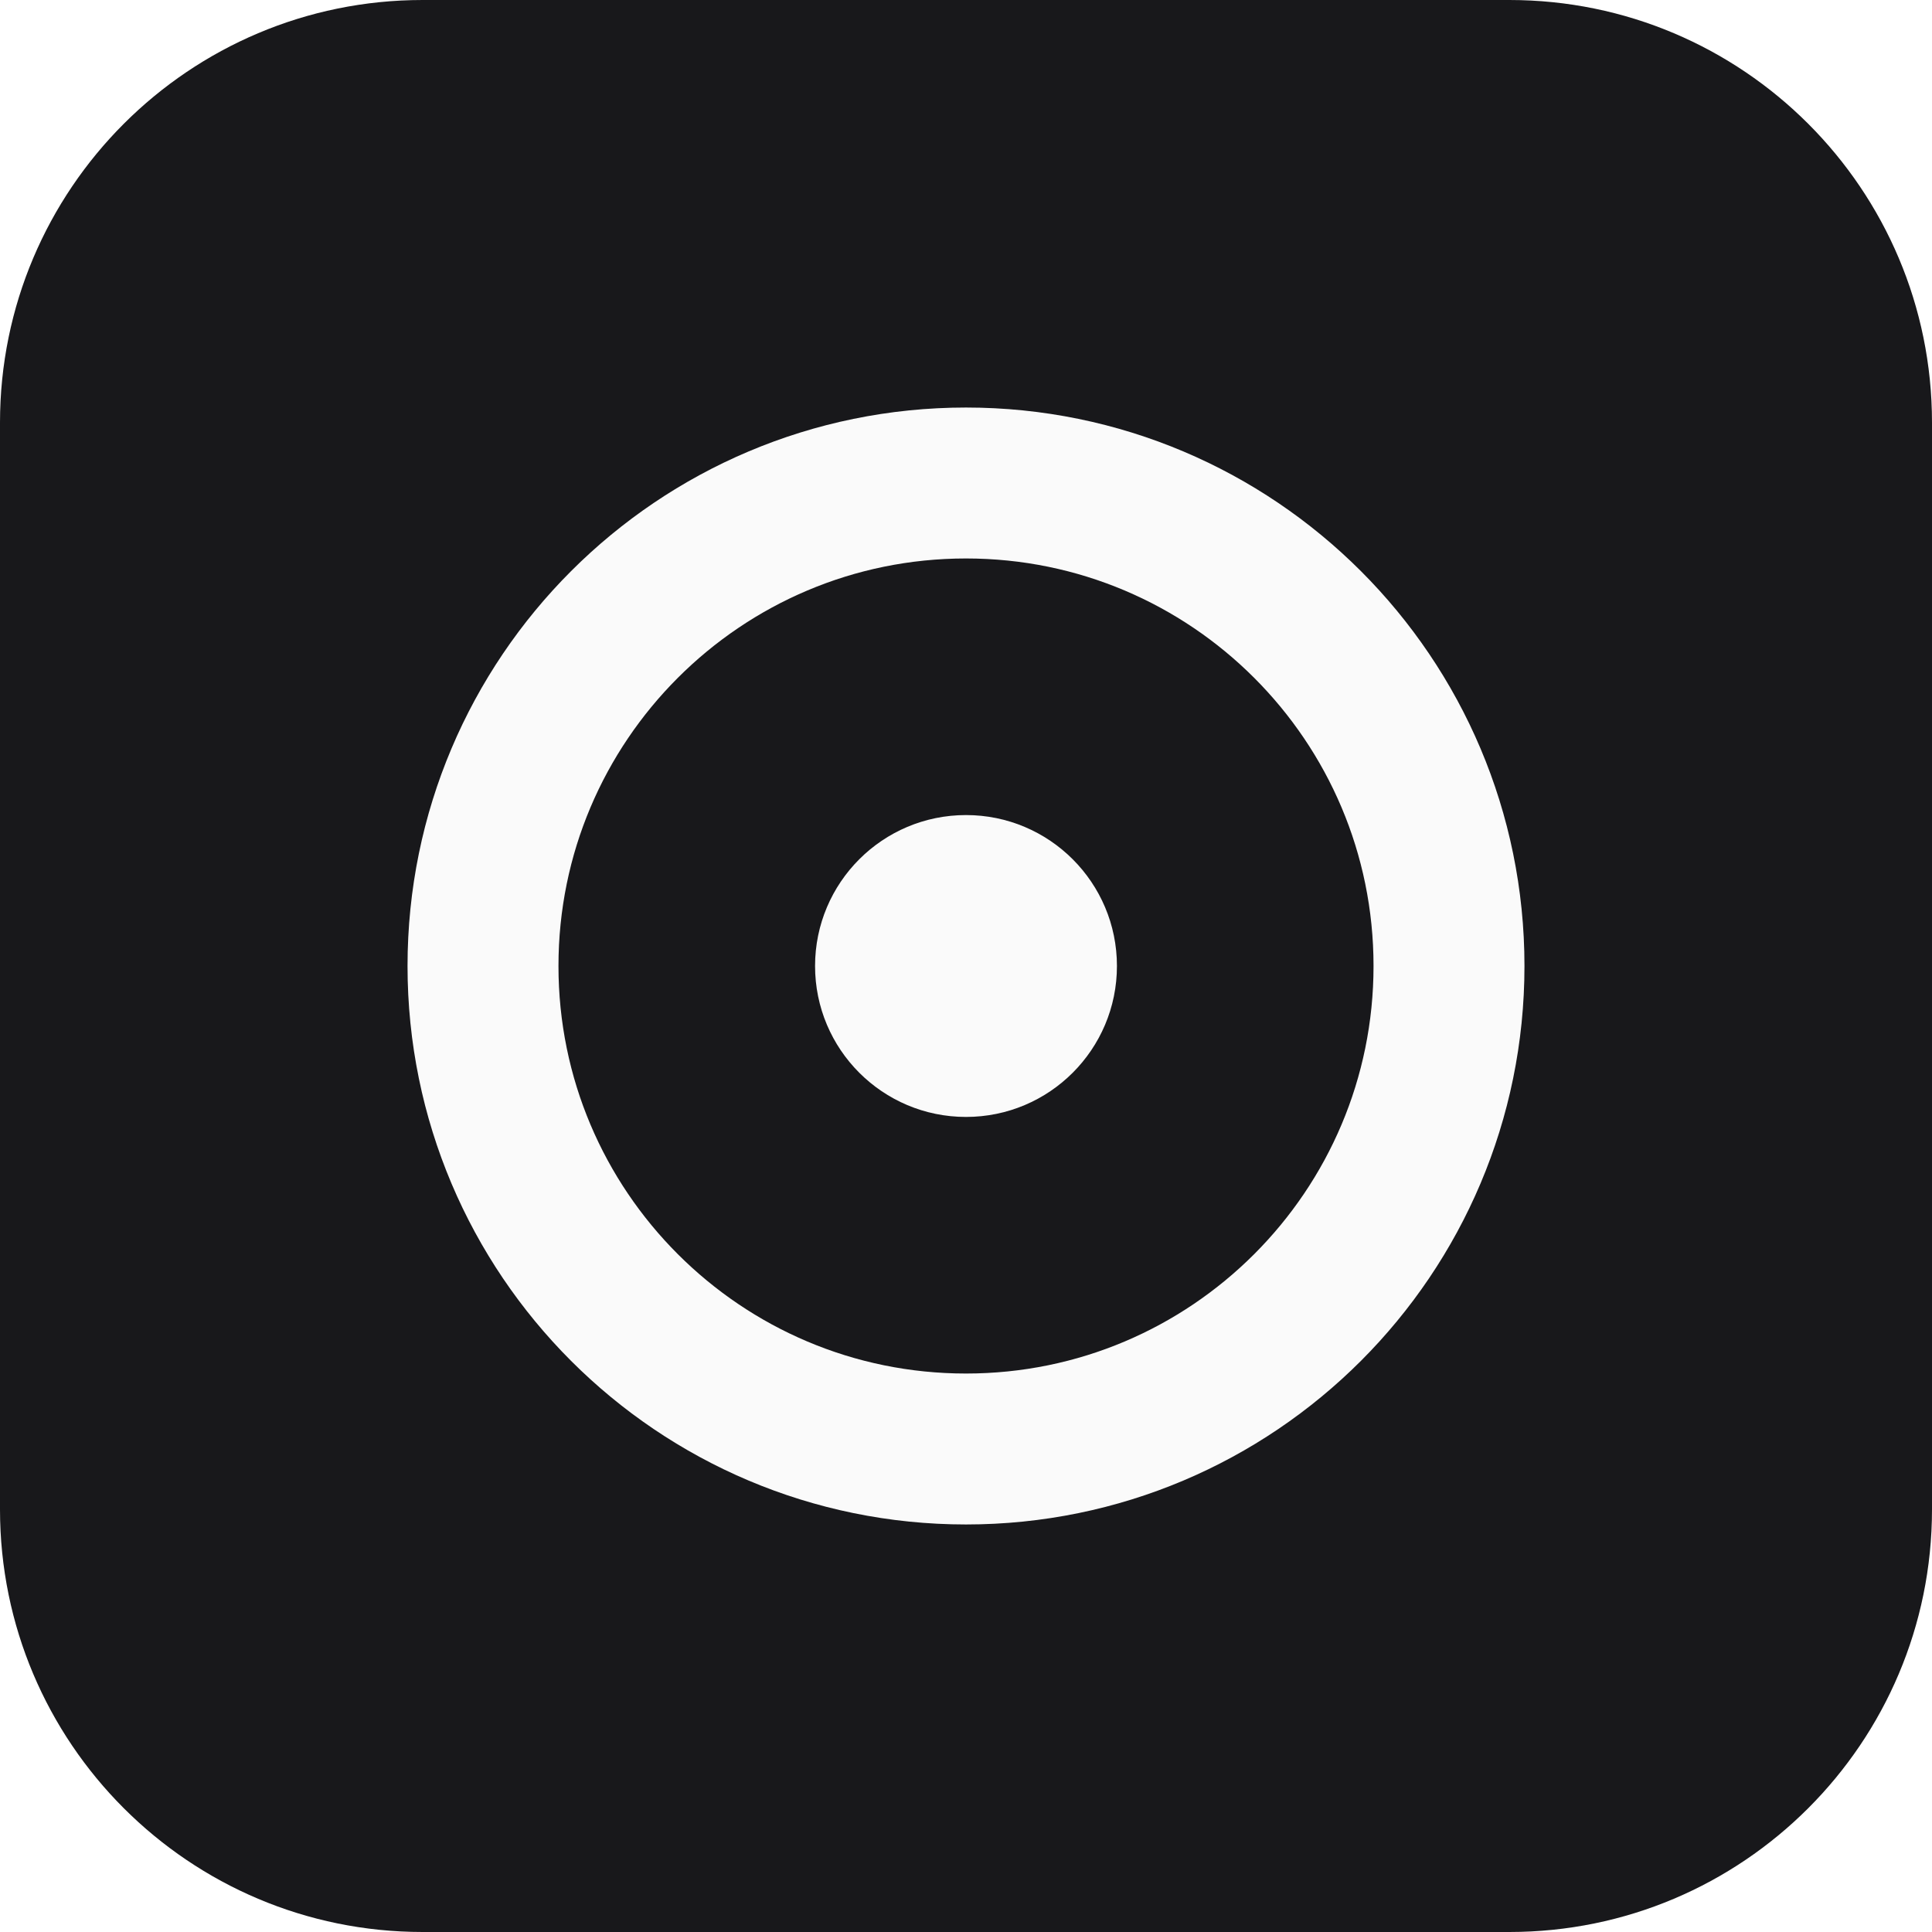
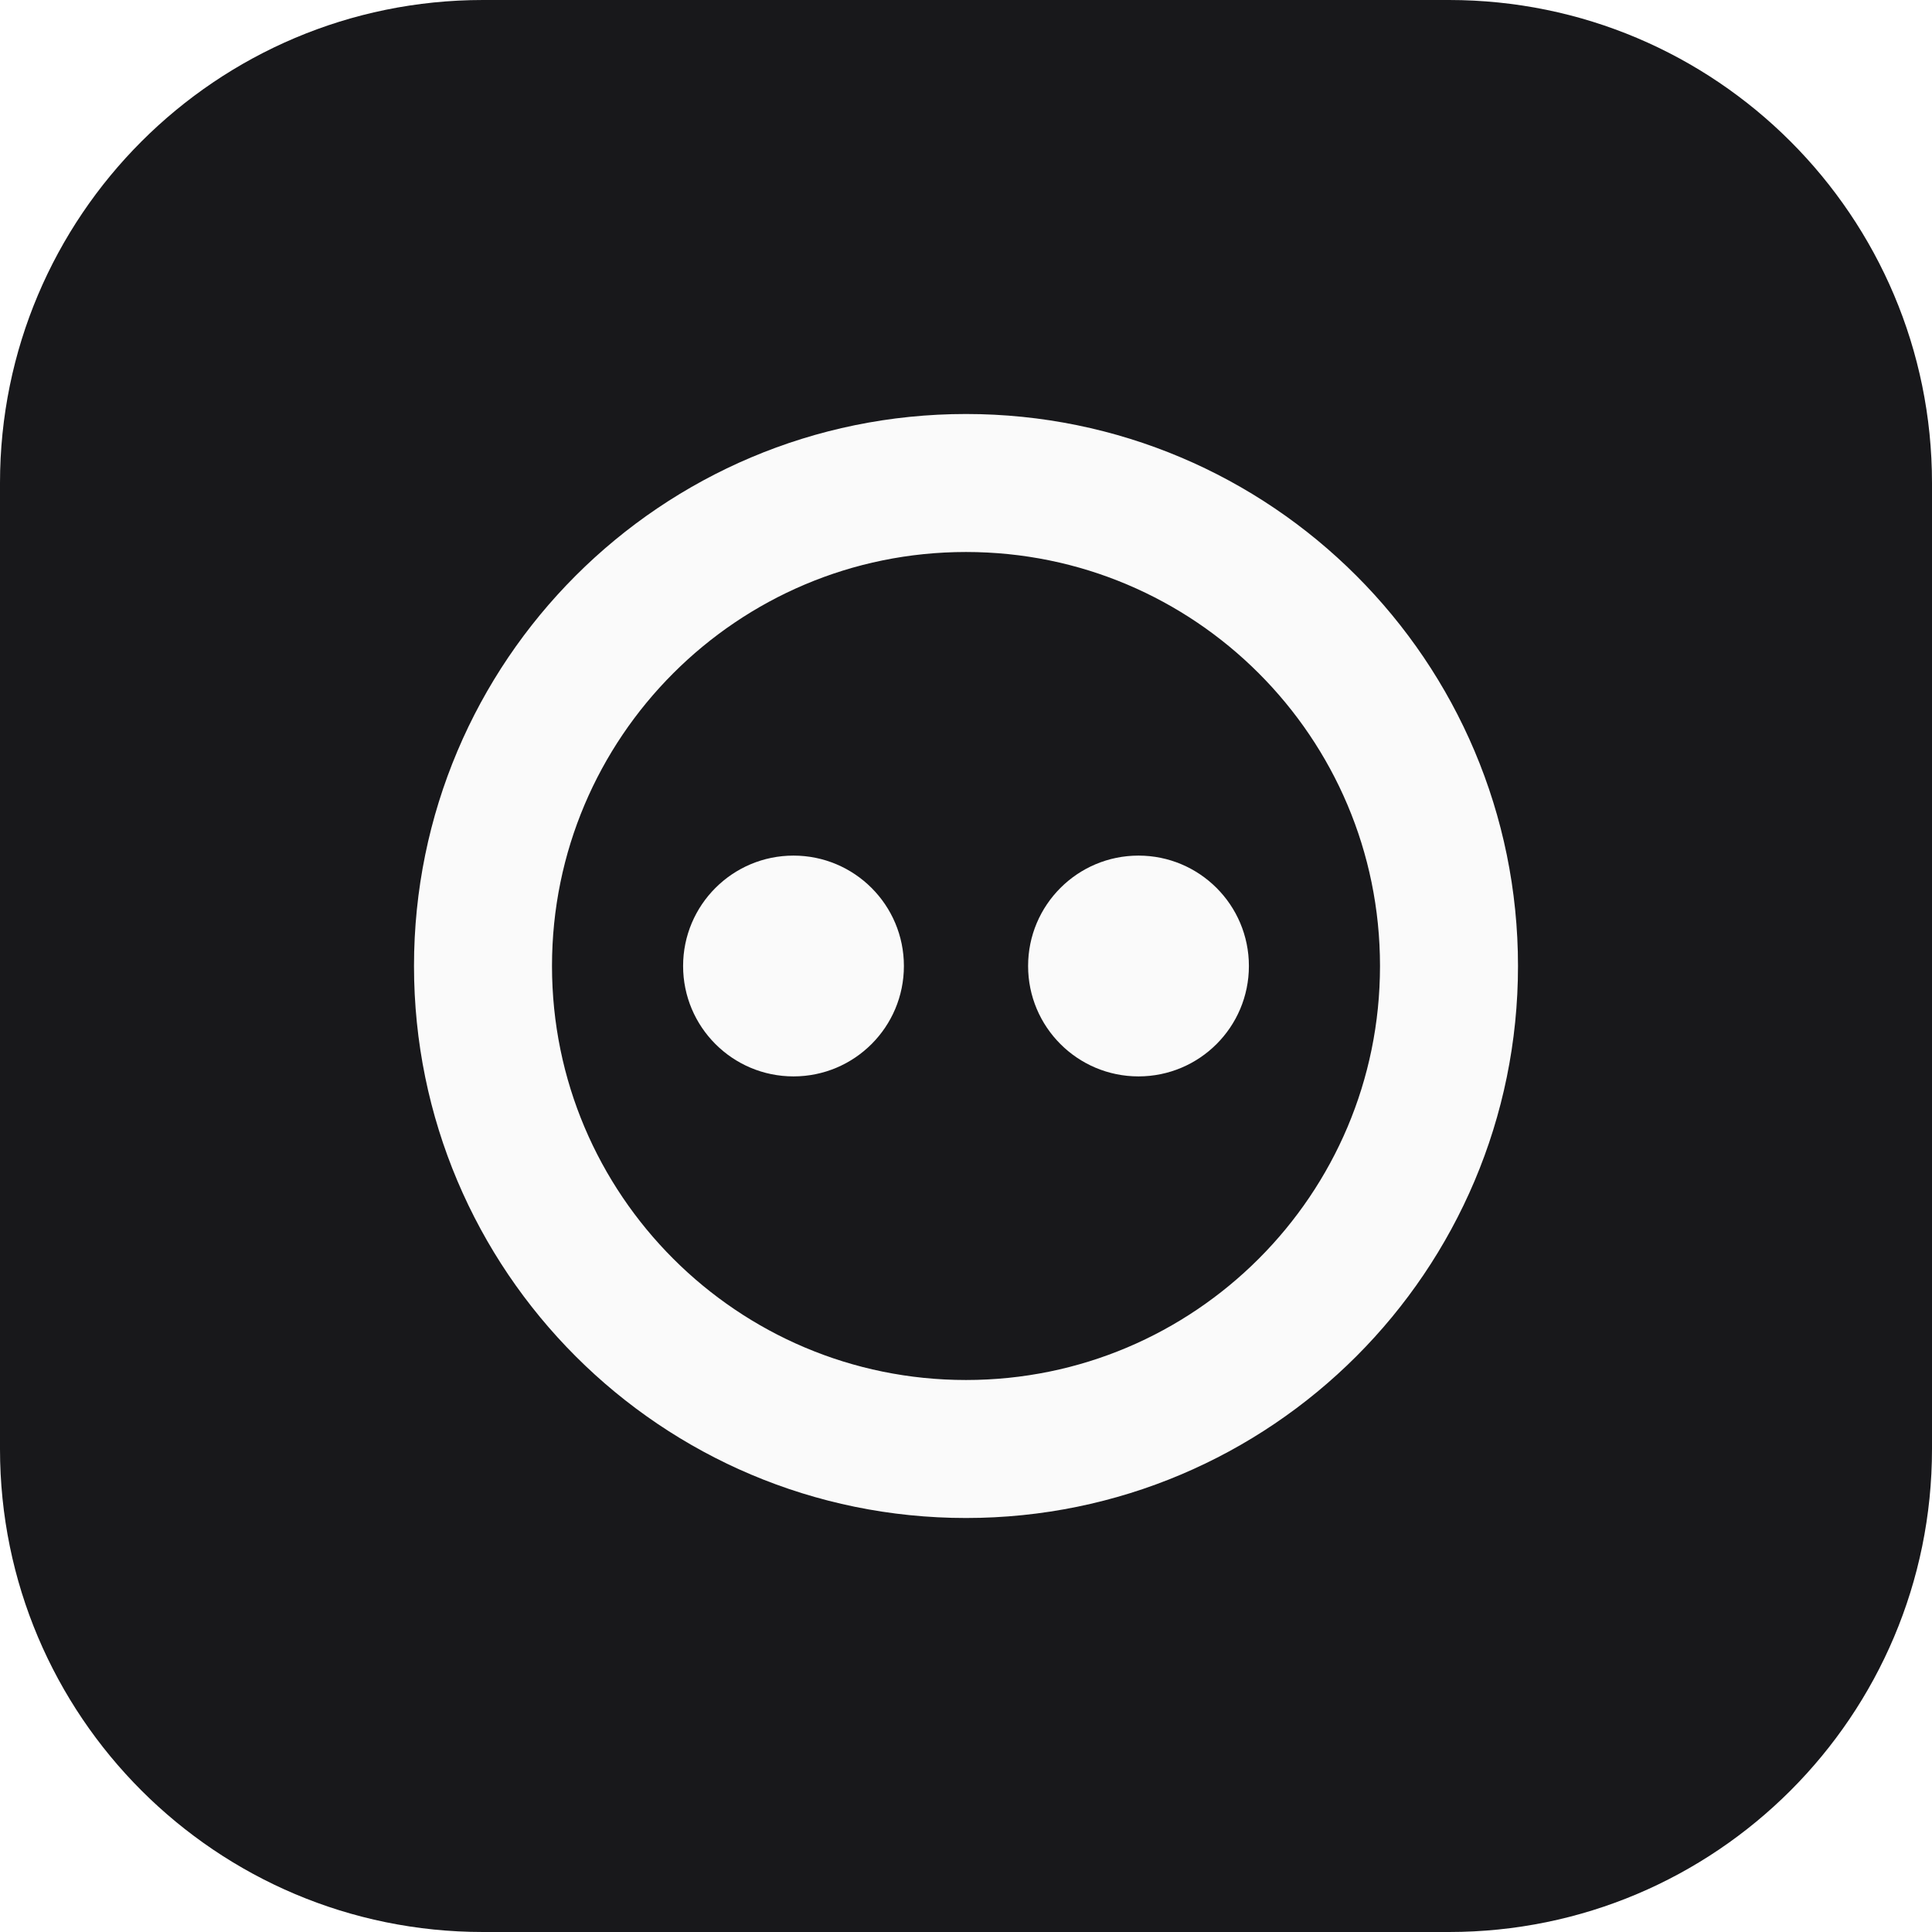
- <svg xmlns="http://www.w3.org/2000/svg" viewBox="0 0 32 32">
-   <rect width="32" height="32" rx="7" fill="#18181b" />
-   <circle cx="16" cy="16" r="8" fill="none" stroke="#fafafa" stroke-width="2.5" />
-   <circle cx="16" cy="16" r="2.5" fill="#fafafa" />
+ <svg xmlns="http://www.w3.org/2000/svg" viewBox="0 0 28 28">
+   <rect width="28" height="28" rx="7" fill="#18181b" />
+   <circle cx="14" cy="14" r="7" fill="none" stroke="#fafafa" stroke-width="2" />
+   <circle cx="11.5" cy="14" r="1.6" fill="#fafafa" />
+   <circle cx="16.5" cy="14" r="1.6" fill="#fafafa" />
</svg>
